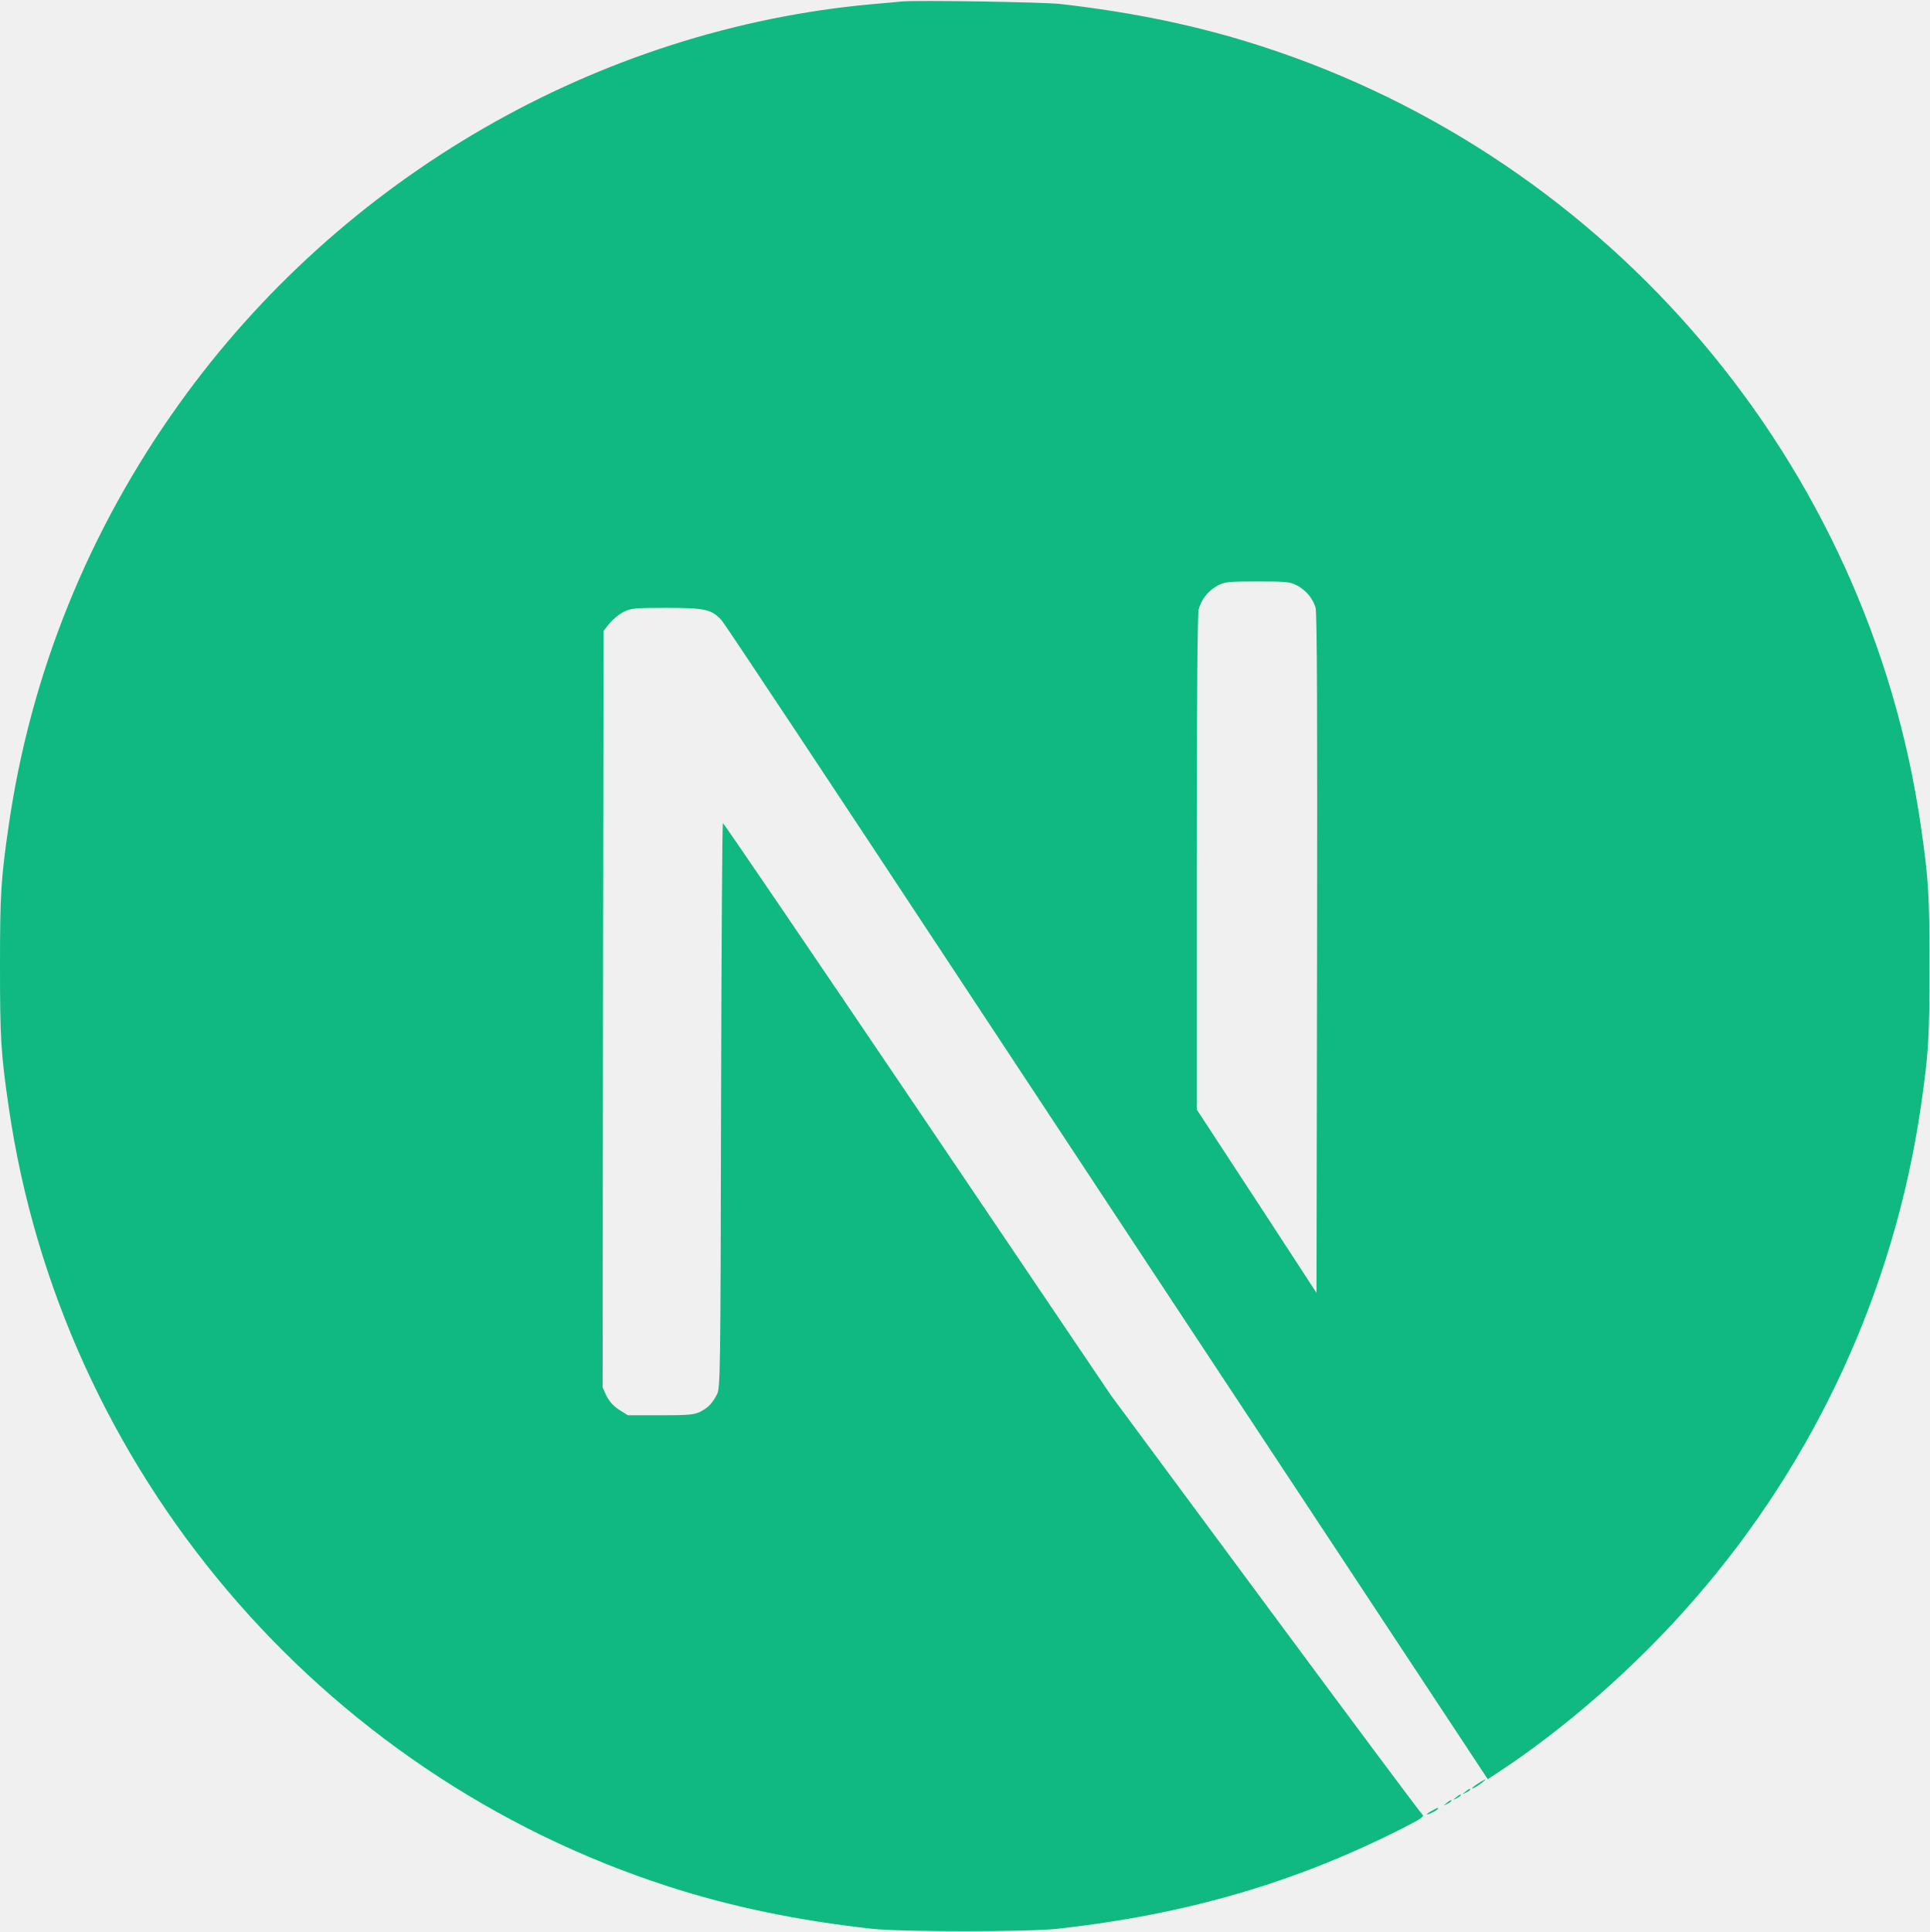
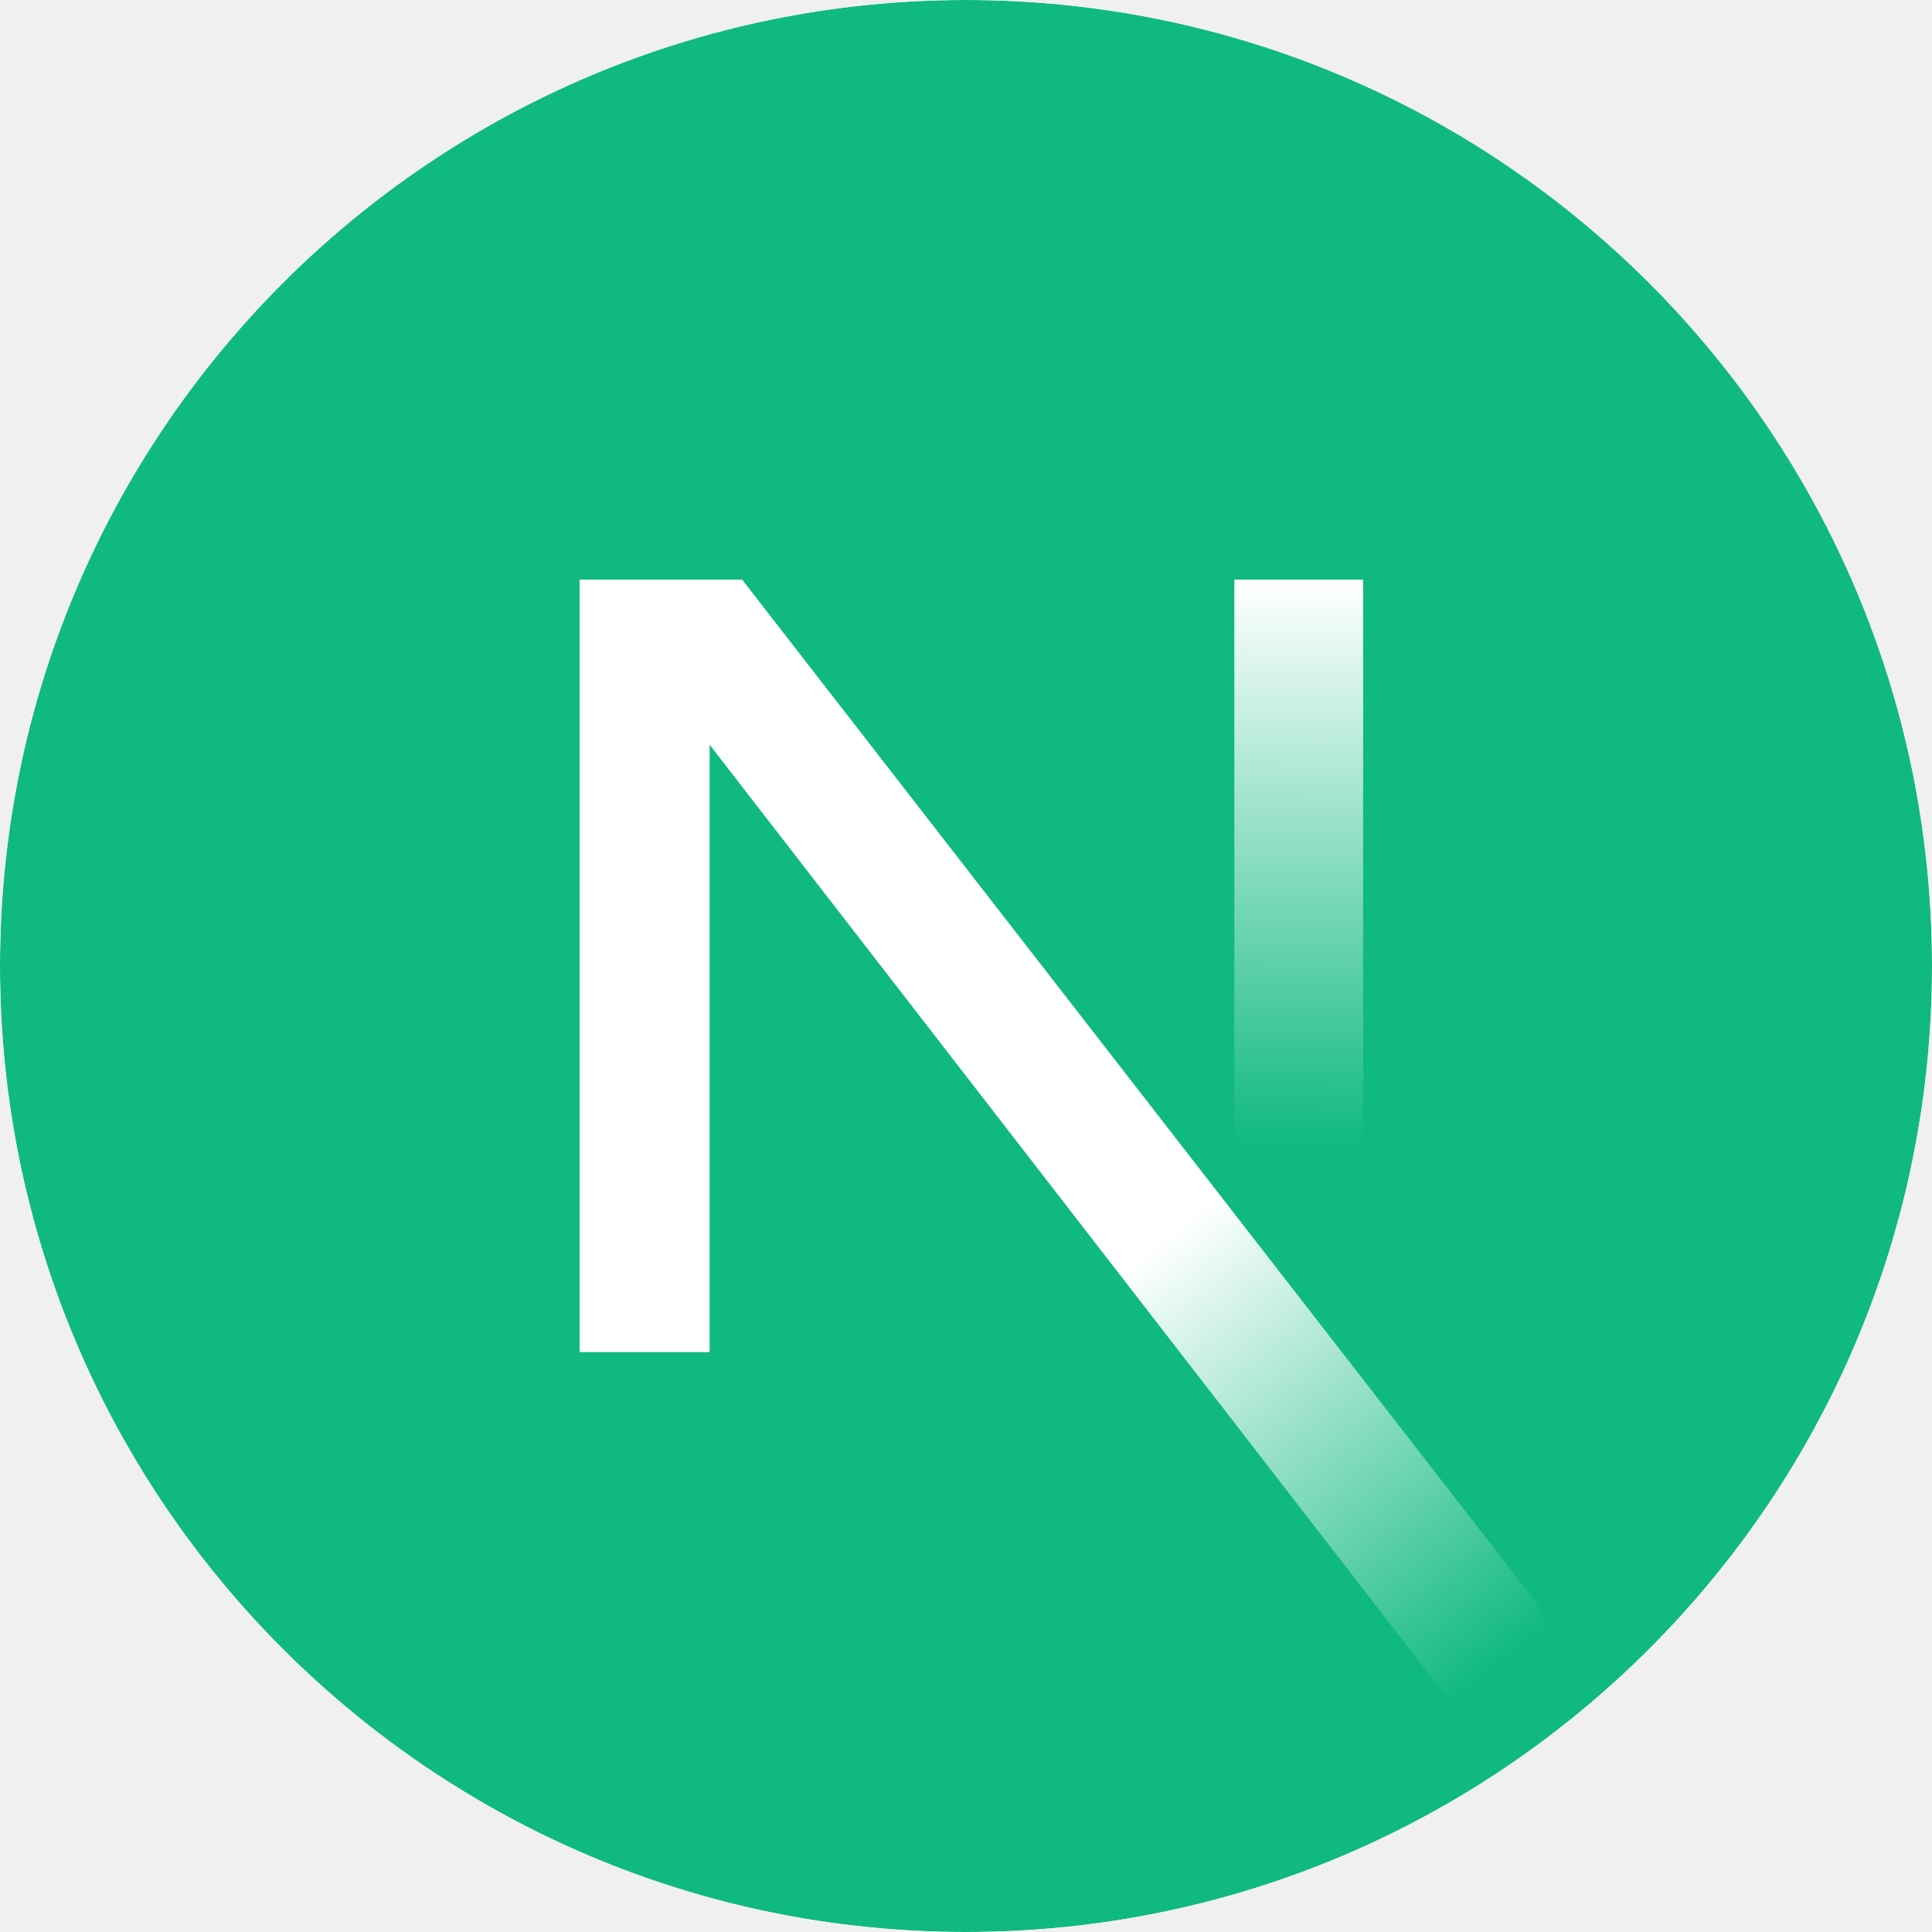
- <svg xmlns="http://www.w3.org/2000/svg" viewBox="0 0 1023 1024.1">
+ <svg xmlns="http://www.w3.org/2000/svg" xmlns:xlink="http://www.w3.org/1999/xlink" viewBox="0 0 256 256">
+   <defs>
+     <circle id="path-1" cx="128" cy="128" r="128" />
+     <linearGradient x1="55.633%" y1="56.385%" x2="83.228%" y2="96.08%" id="nextjsLinearGradient-3">
+       <stop stop-color="#FFFFFF" offset="0%" />
+       <stop stop-color="#FFFFFF" stop-opacity="0" offset="100%" />
+     </linearGradient>
+     <linearGradient x1="50%" y1="0%" x2="49.953%" y2="73.438%" id="nextjsLinearGradient-4">
+       <stop stop-color="#FFFFFF" offset="0%" />
+       <stop stop-color="#FFFFFF" stop-opacity="0" offset="100%" />
+     </linearGradient>
+   </defs>
  <g>
-     <path d="M478,.8c-2.2.2-9.2.9-15.5,1.4C317.2,15.3,181.1,93.7,94.9,214.2c-48,67-78.7,143-90.3,223.5C.5,465.8,0,474.1,0,512.2s.5,46.4,4.6,74.5C32.4,778.8,169.1,940.2,354.5,1000c33.2,10.7,68.2,18,108,22.4,15.5,1.7,82.5,1.7,98,0,68.7-7.6,126.9-24.6,184.3-53.9,8.8-4.5,10.5-5.7,9.3-6.7-.8-.6-38.3-50.9-83.3-111.7L589,739.6,486.5,587.9c-56.4-83.4-102.8-151.6-103.2-151.6s-.8,67.3-1,149.6c-.3,144.1-.4,149.9-2.2,153.3-2.6,4.9-4.6,6.9-8.8,9.1-3.2,1.6-6,1.9-21.1,1.9H332.9l-4.6-2.9a18.7,18.7,0,0,1-6.7-7.3l-2.1-4.5.2-200.5.3-200.6,3.1-3.9a27.43,27.43,0,0,1,7.4-6.1c4.1-2,5.7-2.2,23-2.2,20.4,0,23.8.8,29.1,6.6,1.5,1.6,57,85.2,123.4,185.9S663.2,752.9,707.8,820.4l81,122.7,4.1-2.7c36.3-23.6,74.7-57.2,105.1-92.2a509.23,509.23,0,0,0,120.4-261.5c4.1-28.1,4.6-36.4,4.6-74.5s-.5-46.4-4.6-74.5C990.6,245.6,853.9,84.2,668.5,24.4,635.8,13.8,601,6.5,562,2.1c-9.6-1-75.7-2.1-84-1.3ZM687.4,310.2A20.18,20.18,0,0,1,697.5,322c.8,2.6,1,58.2.8,183.5L698,685.3l-31.7-48.6-31.8-48.6V457.4c0-84.5.4-132,1-134.3a20.4,20.4,0,0,1,9.9-12.6c4.1-2.1,5.6-2.3,21.3-2.3,14.8,0,17.4.2,20.7,2Z" fill="#10b981" />
-     <path d="M783.8,945.3c-3.5,2.2-4.6,3.7-1.5,2,2.2-1.3,5.8-4,5.2-4.1A20.59,20.59,0,0,0,783.8,945.3Zm-6.9,4.5c-1.8,1.4-1.8,1.5.4.4a6.12,6.12,0,0,0,2.2-1.5c0-.8-.5-.6-2.6,1.1Zm-5,3c-1.8,1.4-1.8,1.5.4.4a6.12,6.12,0,0,0,2.2-1.5c0-.8-.5-.6-2.6,1.1Zm-5,3c-1.8,1.4-1.8,1.5.4.4a6.12,6.12,0,0,0,2.2-1.5c0-.8-.5-.6-2.6,1.1Zm-7.6,4c-3.8,2-3.6,2.8.2.9a10.42,10.42,0,0,0,3-2C762.5,958,762.4,958.1,759.3,959.8Z" fill="#10b981" />
+     <mask id="mask-2" fill="white">
+       <use xlink:href="#path-1" />
+     </mask>
+     <g mask="url(#mask-2)">
+       <circle fill="#10b981" cx="128" cy="128" r="128" />
+       <path d="M212.634,224.028 L98.335,76.8 L76.8,76.8 L76.8,179.157 L94.028,179.157 L94.028,98.679 L199.11,234.446 C203.851,231.273 208.368,227.79 212.634,224.028 Z" fill="url(#nextjsLinearGradient-3)" />
+       <rect fill="url(#nextjsLinearGradient-4)" x="163.556" y="76.8" width="17.067" height="102.4" />
+     </g>
  </g>
</svg>
